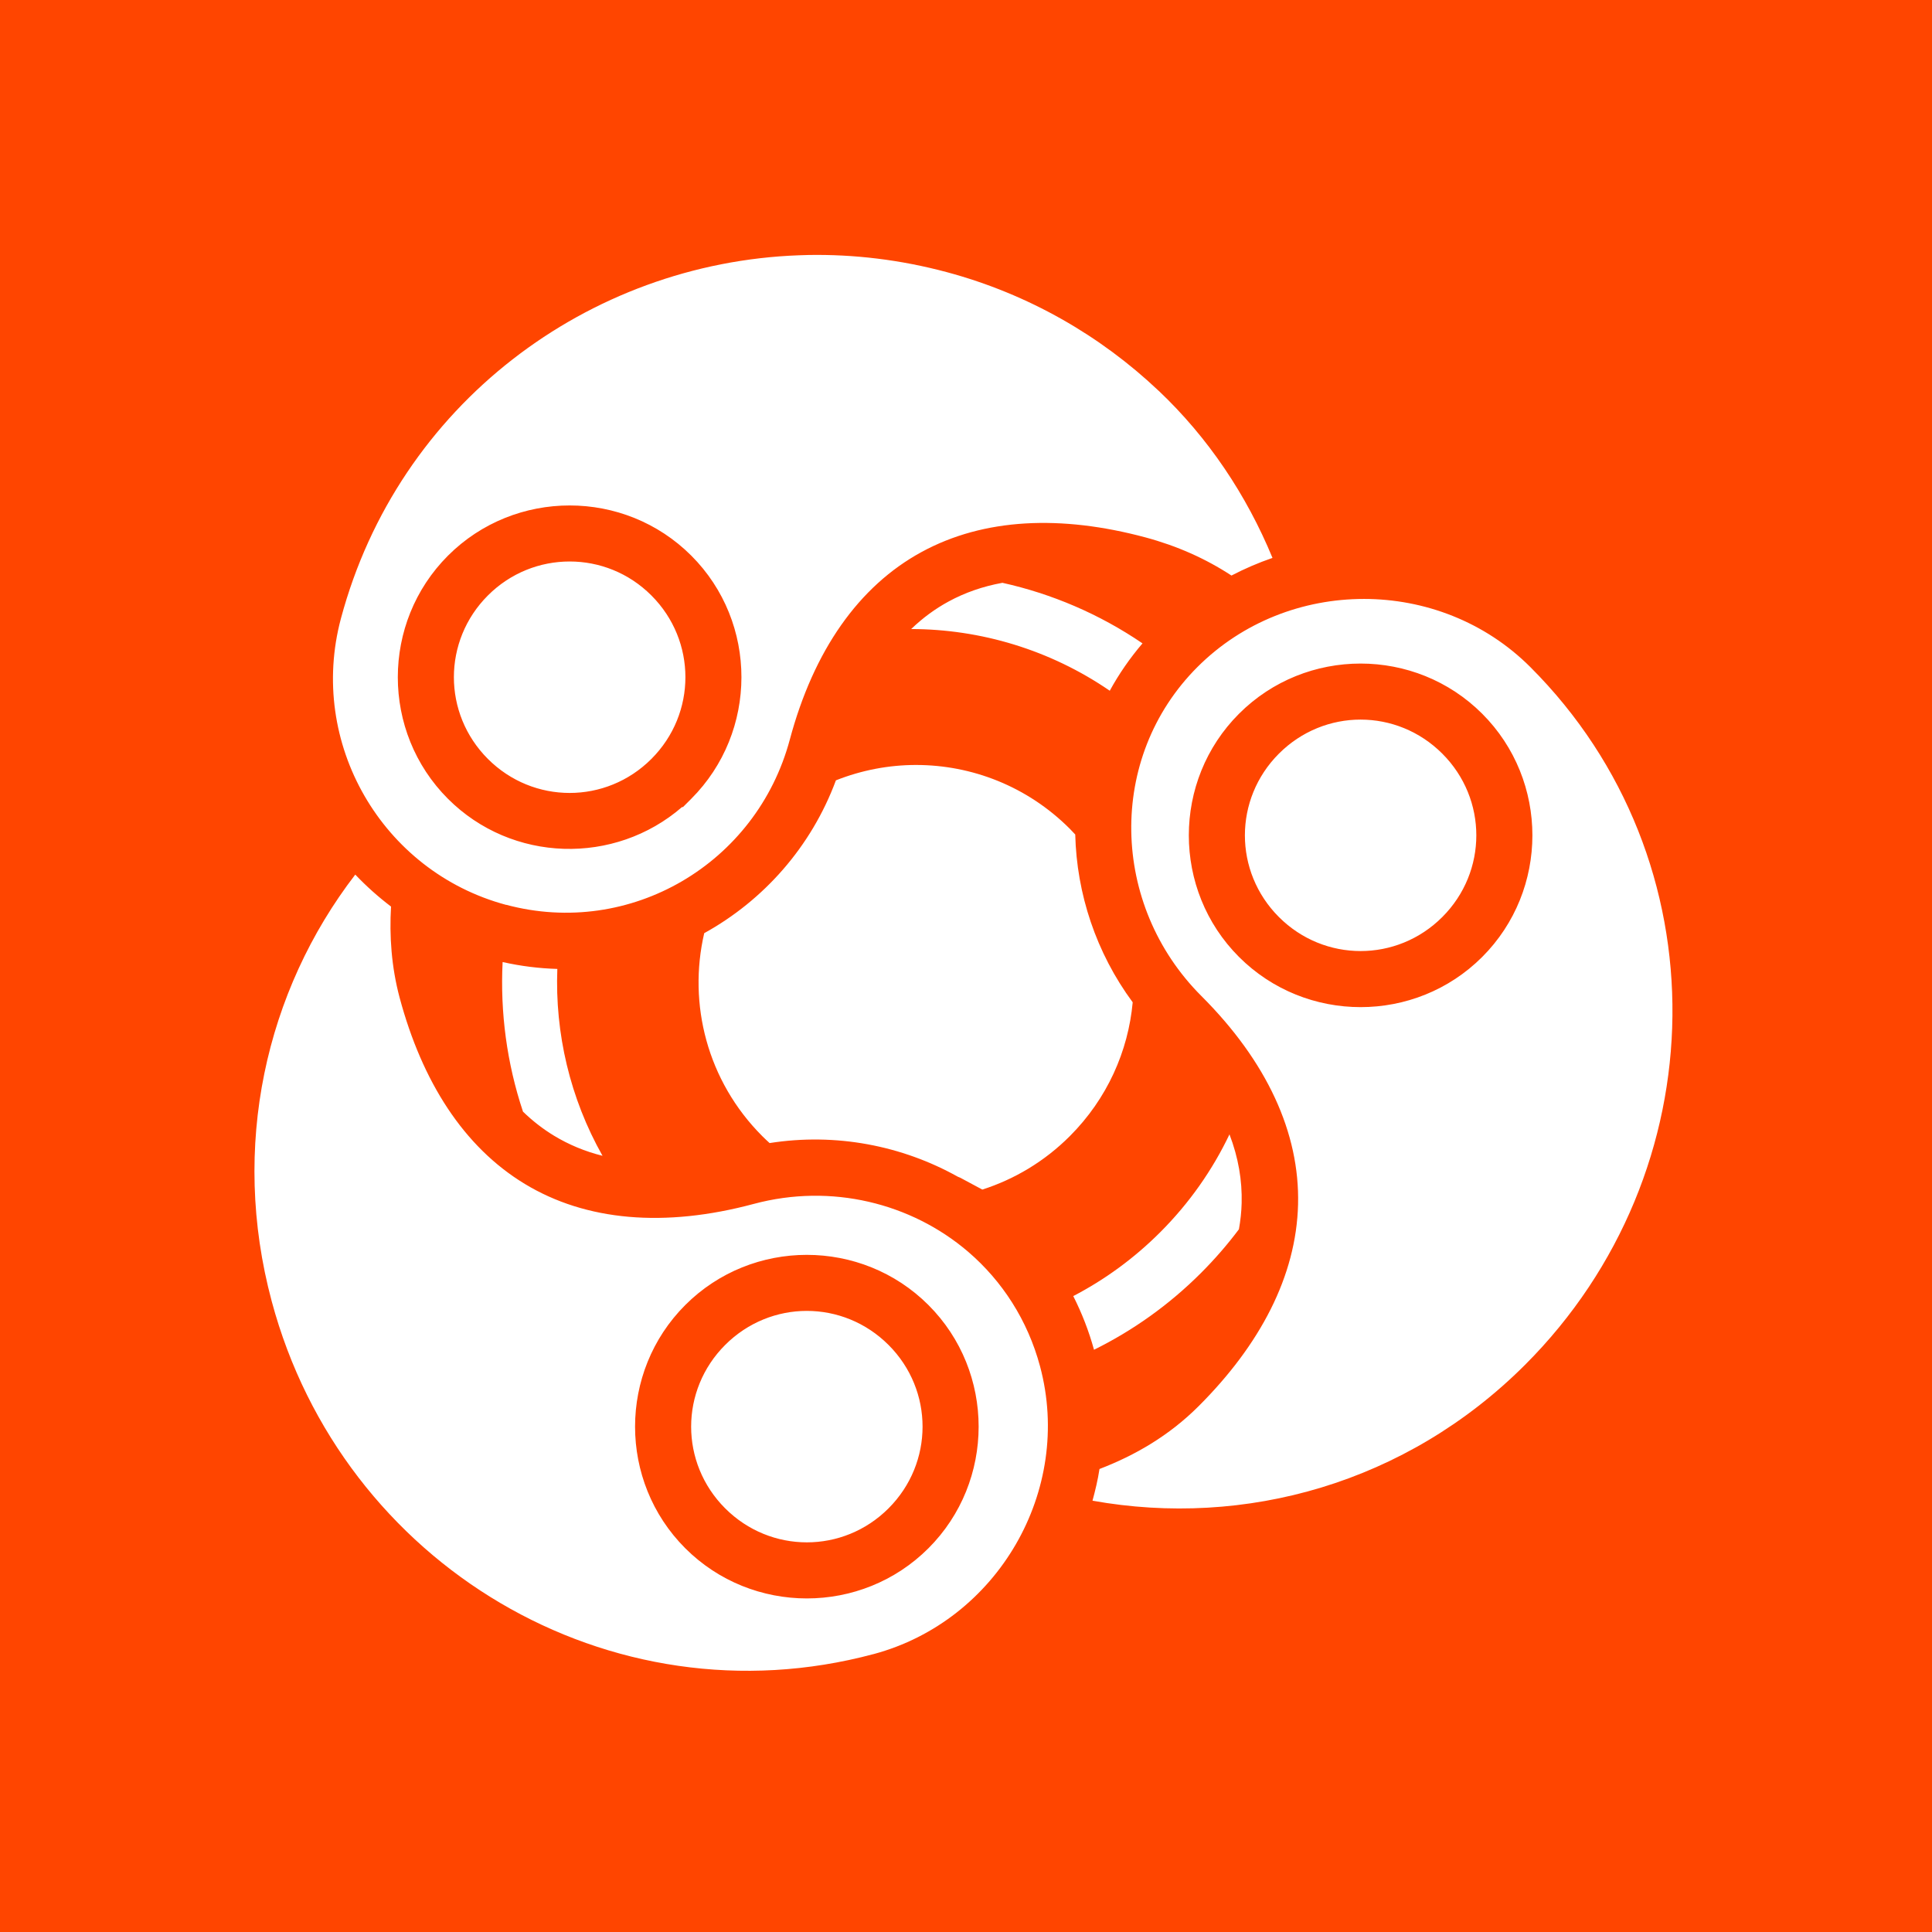
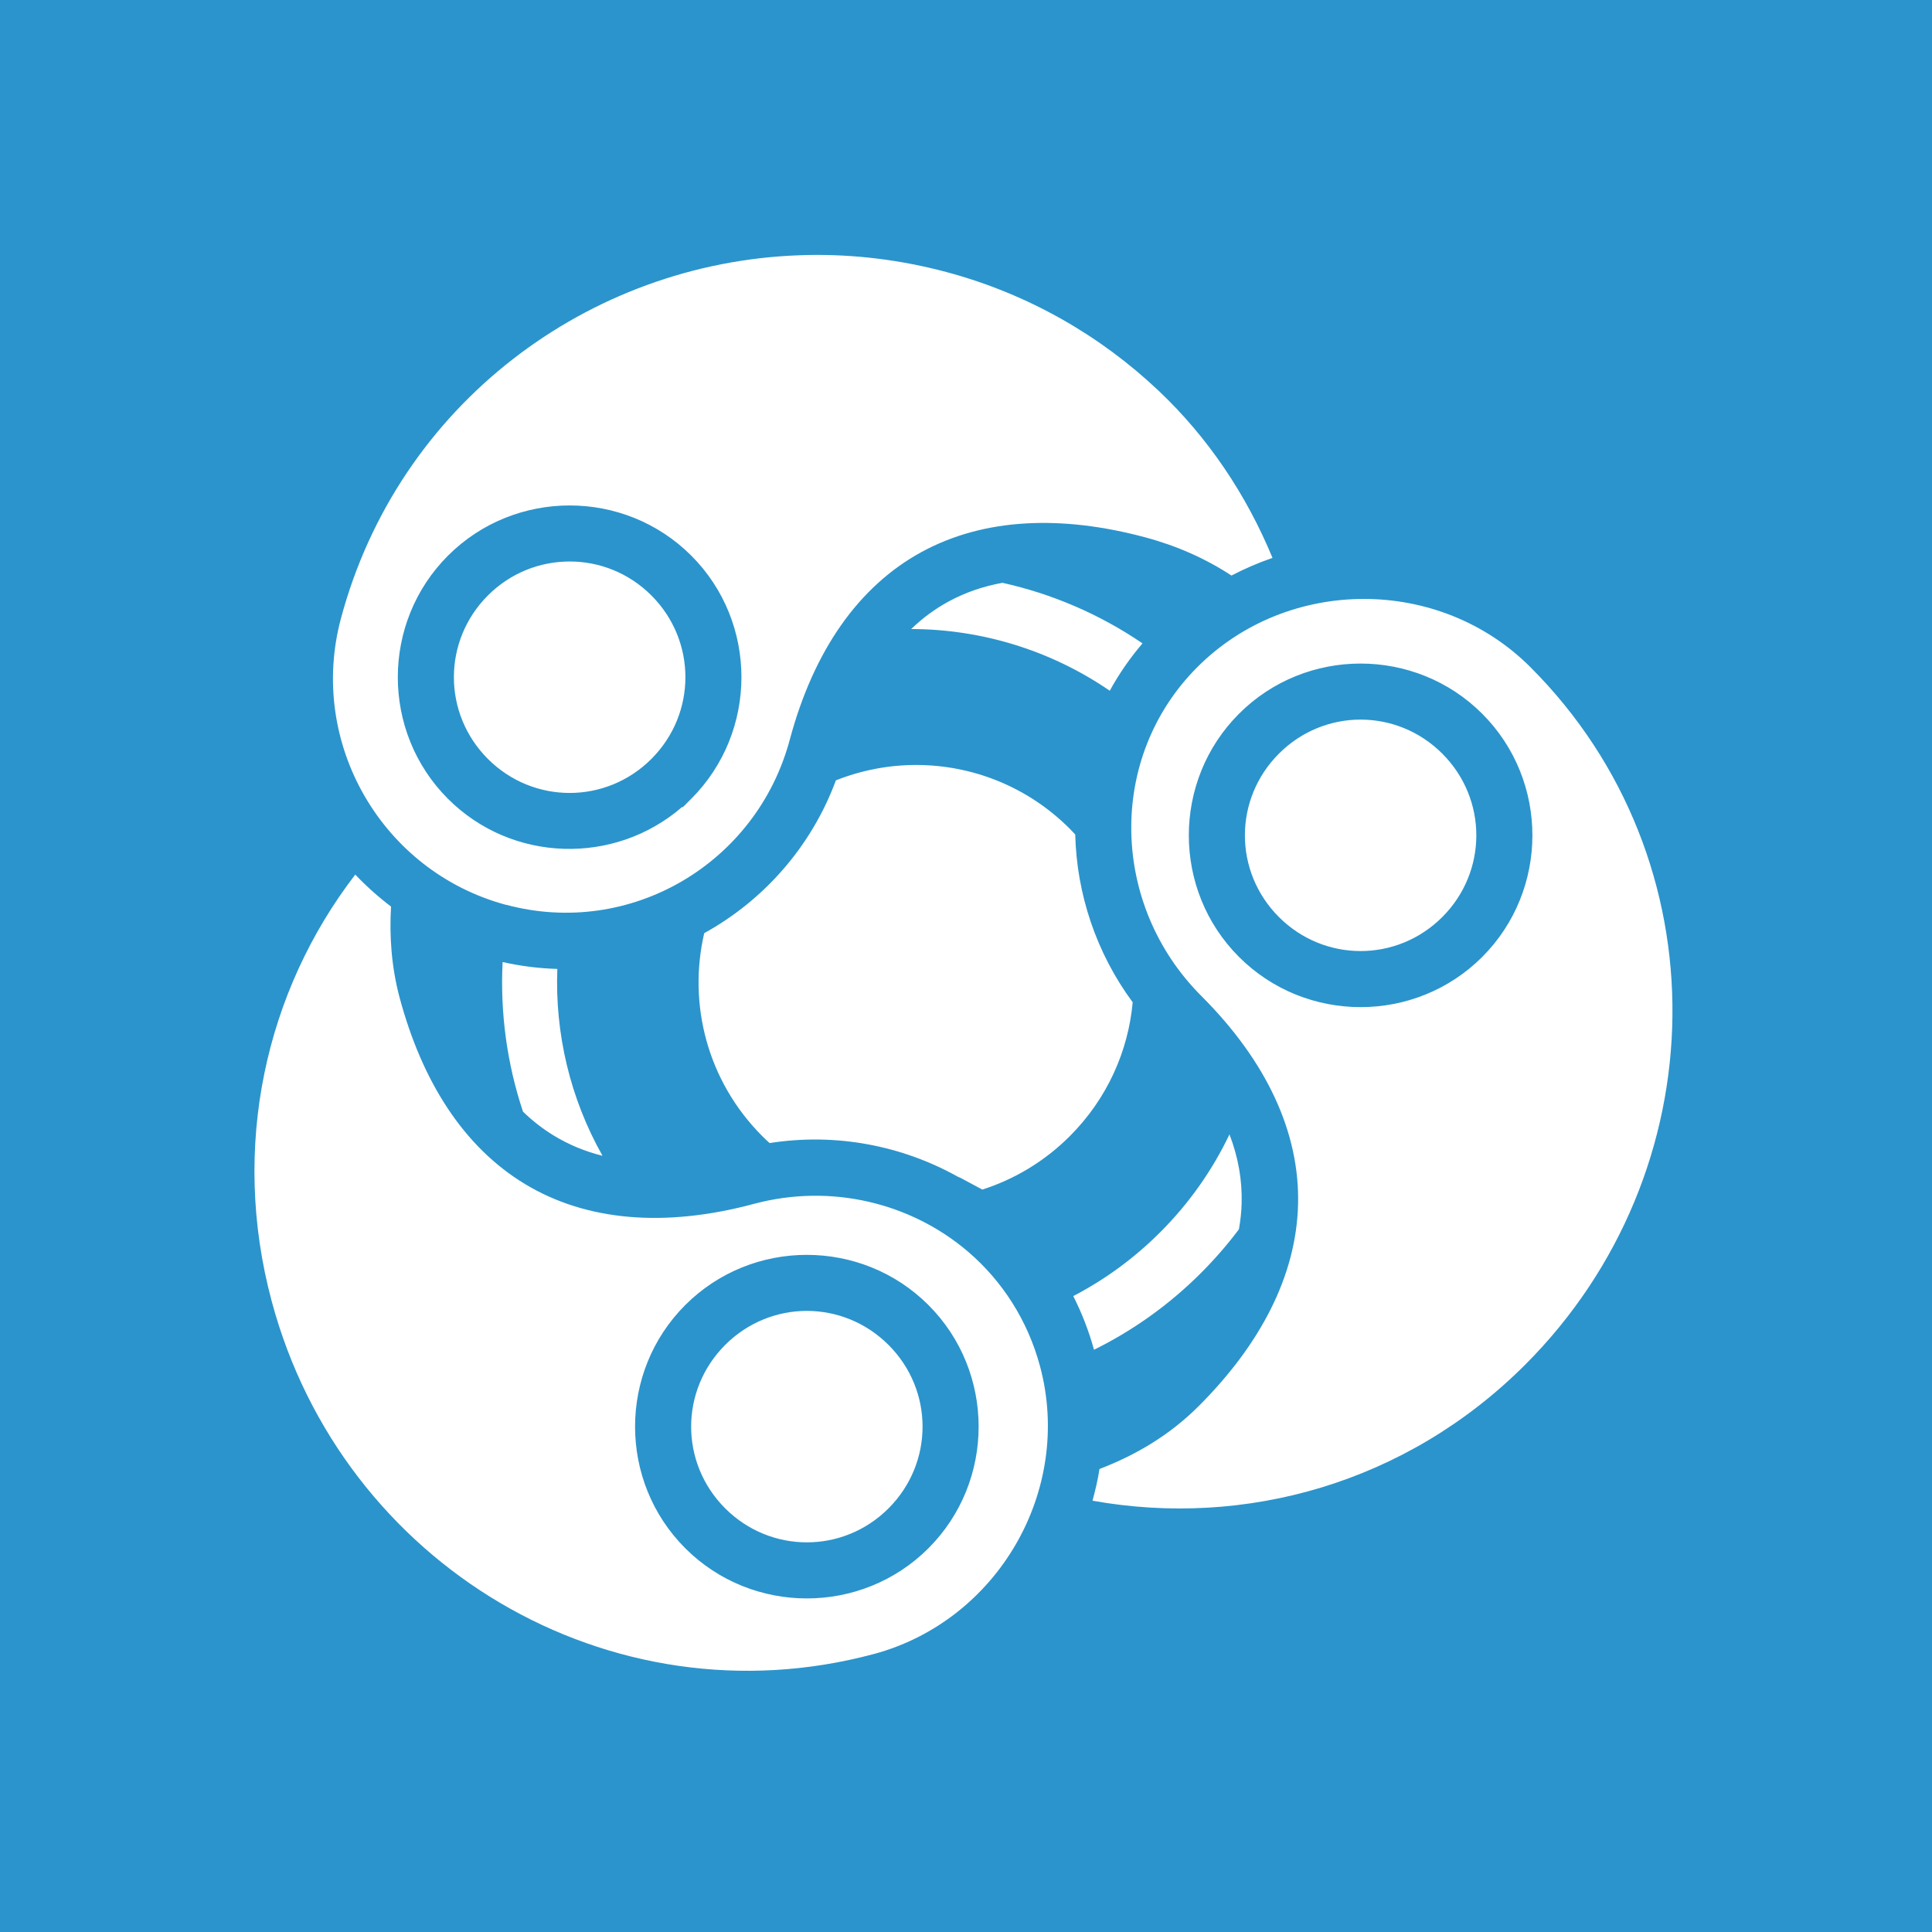
<svg xmlns="http://www.w3.org/2000/svg" viewBox="0 0 512 512" style="height: 512px; width: 512px;">
-   <path d="M0 0h512v512H0z" fill="#ff4500" fill-opacity="1" />
+   <path d="M0 0h512v512H0z" fill="#2b94cc" fill-opacity="1" />
  <g class="" transform="translate(0,0)" style="touch-action: none;">
    <path d="M203.75 20.47c-1.01.016-2.025.056-3.03.093-69.79 2.51-132.772 49.368-151.782 120.312-11.035 41.196 13.555 83.82 54.718 94.875v-.03c41.166 11.03 82.972-13.647 93.97-54.69 7.923-29.58 22.853-50.832 43.624-62.155 20.77-11.323 46.34-12.32 74.125-4.875 10.463 2.807 19.977 7.03 28.563 12.656 4.368-2.276 8.902-4.23 13.593-5.843-8.625-20.886-21.314-39.854-37.75-55.407h-.03c-.064-.06-.123-.127-.187-.187-19.01-17.94-42.747-31.768-69.907-39.064-15.35-4.116-30.768-5.953-45.906-5.687zm-79.03 82.968c14.598 0 29.2 5.545 40.28 16.624 22.174 22.175 22.128 58.403-.03 80.563l-2.72 2.72h-.312c-22.33 19.338-56.345 18.467-77.532-2.72-22.174-22.174-22.16-58.403 0-80.563 11.088-11.087 25.713-16.626 40.313-16.624zm0 18.562c-9.78-.002-19.58 3.734-27.095 11.25-15.018 15.018-15.03 39.126 0 54.156 15.017 15.017 39.125 15.032 54.156 0 15.02-15.018 15.032-39.126 0-54.156-7.507-7.51-17.282-11.248-27.06-11.25zm143.343 7.063c-6.51 1.185-12.476 3.275-17.875 6.218-4.417 2.41-8.533 5.413-12.344 9.095 23.014.048 46.003 6.876 65.78 20.438 3.012-5.502 6.63-10.758 10.845-15.688-14.3-9.747-30.08-16.438-46.408-20.063zm119.718 5.343c-20.048.004-40.084 7.522-55.124 22.563-30.058 30.057-28.79 78.89 1.313 108.968 21.676 21.66 32.627 45.335 32.03 69.062-.598 23.727-12.554 46.43-32.906 66.78-9.87 9.872-21.2 16.368-32.875 20.845-.54 3.58-1.38 7.053-2.314 10.5 50.44 9.057 103.957-5.7 143.28-45 63.97-63.943 65.66-167.276 1.752-231.156-15.054-15.054-35.108-22.568-55.157-22.564zm-1.06 21.406c14.598.002 29.2 5.546 40.28 16.625 22.174 22.175 22.16 58.403 0 80.563-22.175 22.175-58.403 22.16-80.563 0-22.174-22.174-22.16-58.403 0-80.563 11.088-11.087 25.682-16.627 40.282-16.625zm0 18.563c-9.78-.002-19.548 3.766-27.064 11.28-15.017 15.02-15.03 39.096 0 54.126 15.017 15.018 39.094 15.033 54.125 0 15.02-15.017 15.032-39.093 0-54.124-7.507-7.508-17.282-11.28-27.06-11.28zm-147.25 15.03c-9.023 0-18.045 1.715-26.564 5.095-8.21 22.123-24.016 39.79-43.625 50.625-5.44 23.398.967 48.965 19.25 67.25.788.786 1.595 1.54 2.407 2.28 21.96-3.455 43.857.823 62.375 11.158l.768.316 7.326 3.932c10.58-3.39 20.552-9.27 28.97-17.687 12.41-12.41 19.362-28.18 20.843-44.344-12.14-16.447-18.558-35.98-19.033-55.592-.596-.64-1.188-1.283-1.812-1.907-14.092-14.09-32.493-21.124-50.906-21.124zM53.687 225.72C23.988 264.33 12.275 315.815 26 367.03c23.394 87.365 112.104 140.292 199.375 116.908.01-.003.02.003.03 0 41.136-11.06 66.126-54.206 55.126-95.313-4.106-15.327-12.586-28.302-23.718-37.875l-.218-.188c-18.772-16.008-45.2-22.64-70.907-15.75-29.576 7.933-55.557 5.666-75.843-6.625-20.287-12.29-34.017-33.912-41.47-61.718-2.738-10.267-3.397-20.456-2.843-30.158-4.223-3.207-8.168-6.725-11.843-10.593zm48.812 28.968c-.834 16.705 1.403 33.528 6.75 49.562 3.198 3.094 6.623 5.752 10.28 7.97 4.855 2.94 10.193 5.192 16.064 6.655-10.79-19.11-15.778-40.6-14.97-61.906-6.004-.174-12.06-.912-18.124-2.283zm240.78 57.093c-5.586 11.71-13.23 22.702-22.936 32.408-8.71 8.71-18.445 15.763-28.813 21.156 2.835 5.592 5.155 11.534 6.876 17.78 12.796-6.32 24.79-14.79 35.438-25.437 4.585-4.585 8.772-9.418 12.562-14.468.522-2.908.834-5.802.906-8.69.19-7.465-1.076-15.045-4.03-22.75zm-140 39.908c14.6.002 29.203 5.545 40.282 16.625 22.175 22.174 22.16 58.402 0 80.562-22.174 22.175-58.403 22.16-80.562 0-22.174-22.174-22.16-58.403 0-80.563 11.087-11.087 25.682-16.627 40.28-16.625zm0 18.562c-9.778-.002-19.546 3.766-27.06 11.28-15.02 15.02-15.032 39.096 0 54.126 15.016 15.017 39.092 15.032 54.124 0 15.017-15.018 15.03-39.094 0-54.125-7.51-7.507-17.283-11.278-27.063-11.28z" fill="#ffffff" fill-opacity="1" transform="translate(51.2, 51.2) scale(0.8, 0.8) rotate(0, 256, 256)" />
  </g>
</svg>
